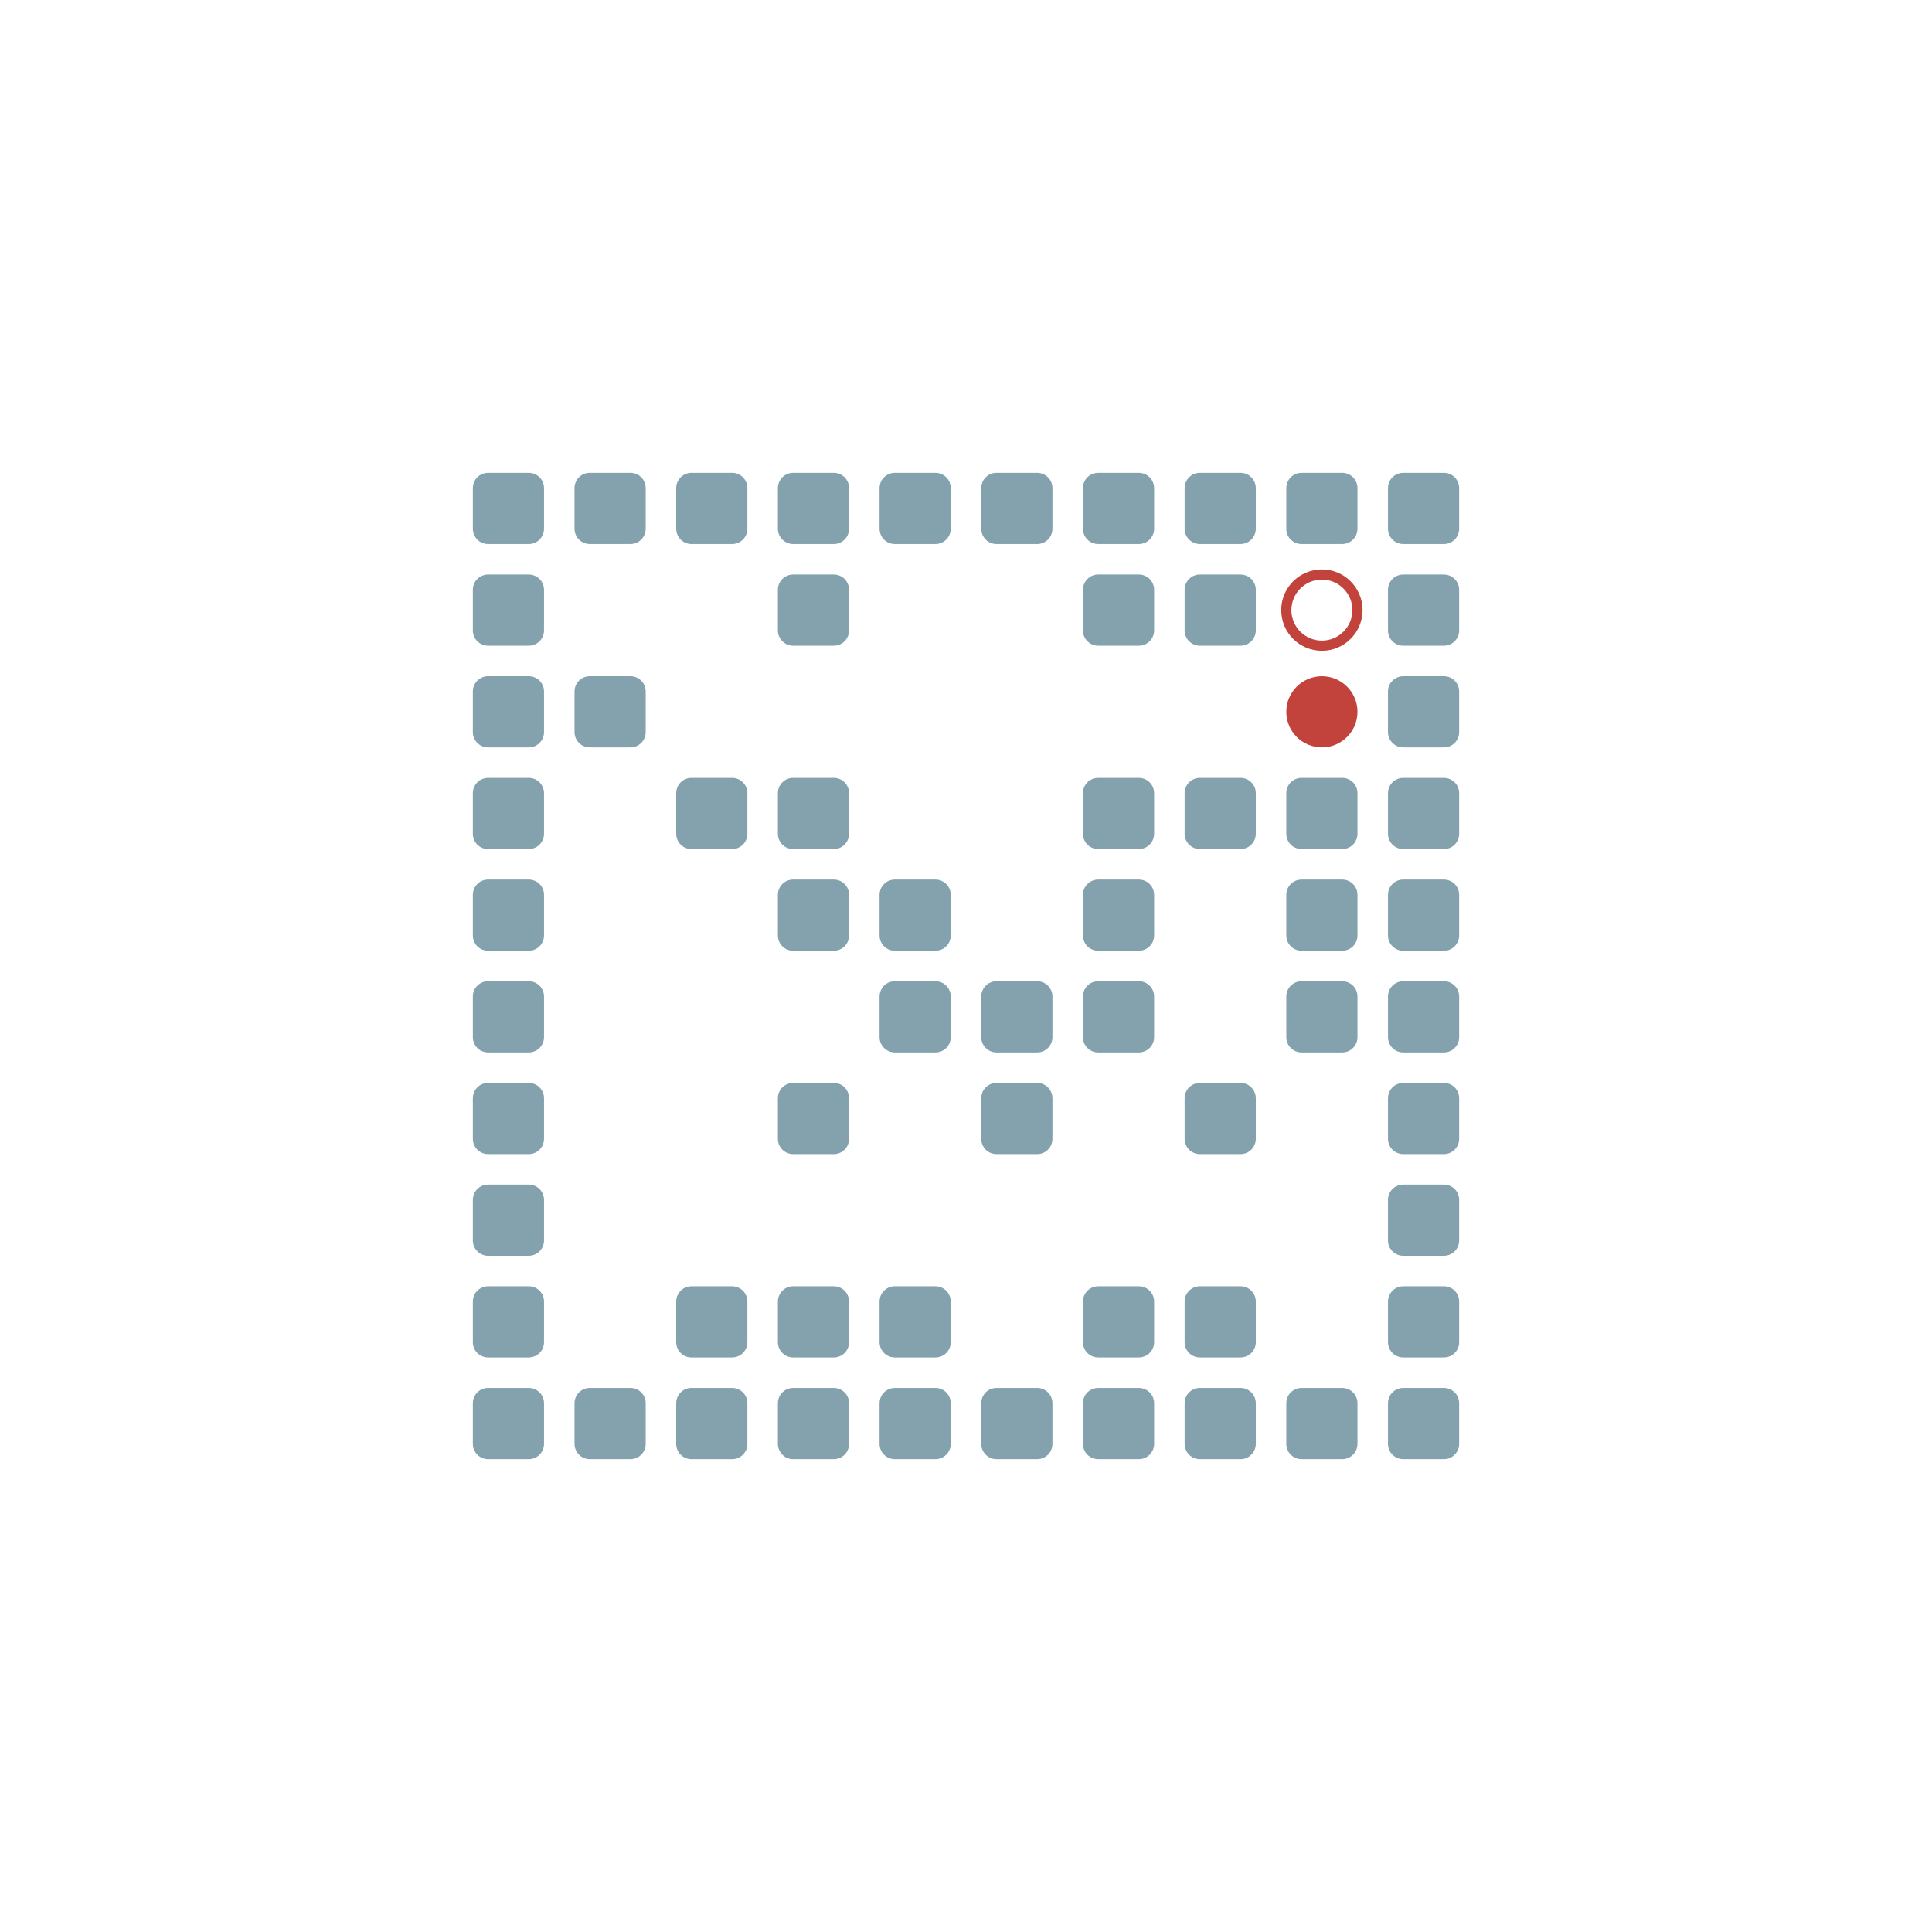
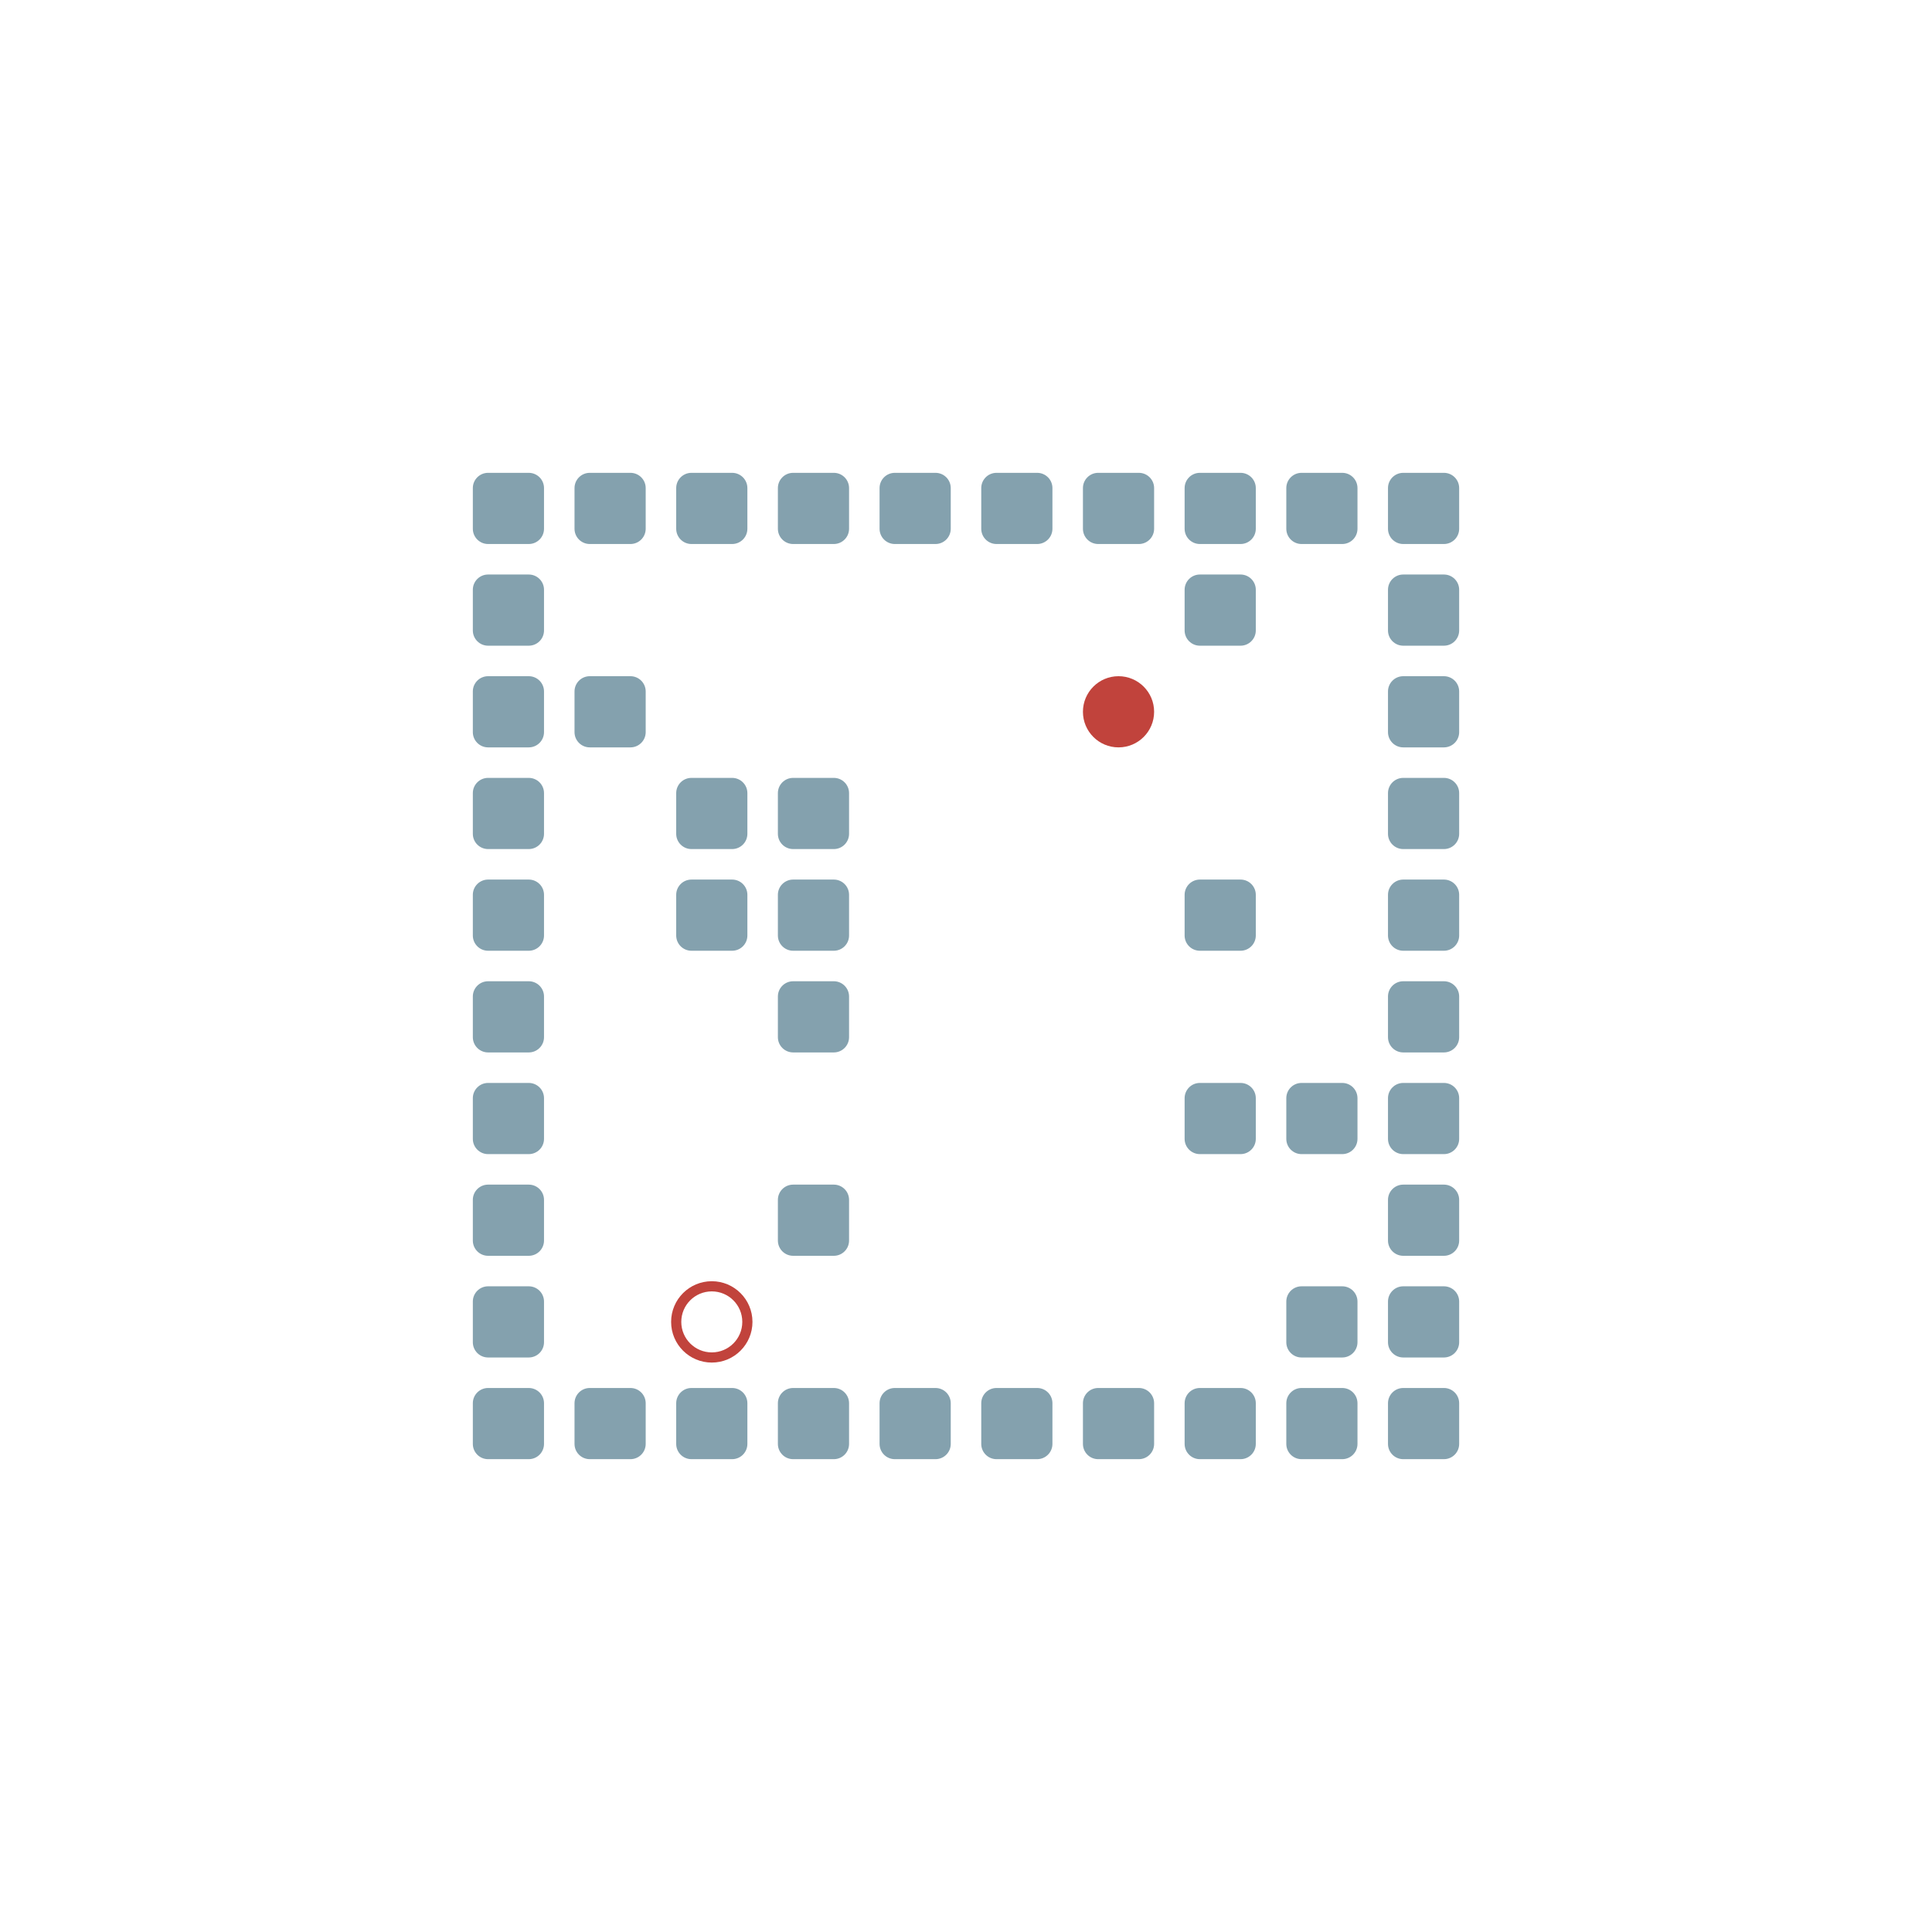
<svg xmlns="http://www.w3.org/2000/svg" width="190" height="190" viewBox="0 -1900 1900 1900">
  <defs>

</defs>
  <rect fill="#84A1AE" height="70" rx="15" width="70" x="465" y="-535" />
  <rect fill="#84A1AE" height="70" rx="15" width="70" x="465" y="-635" />
  <rect fill="#84A1AE" height="70" rx="15" width="70" x="465" y="-735" />
  <rect fill="#84A1AE" height="70" rx="15" width="70" x="465" y="-835" />
  <rect fill="#84A1AE" height="70" rx="15" width="70" x="465" y="-935" />
  <rect fill="#84A1AE" height="70" rx="15" width="70" x="465" y="-1035" />
  <rect fill="#84A1AE" height="70" rx="15" width="70" x="465" y="-1135" />
  <rect fill="#84A1AE" height="70" rx="15" width="70" x="465" y="-1235" />
  <rect fill="#84A1AE" height="70" rx="15" width="70" x="465" y="-1335" />
  <rect fill="#84A1AE" height="70" rx="15" width="70" x="465" y="-1435" />
  <rect fill="#84A1AE" height="70" rx="15" width="70" x="565" y="-535" />
  <rect fill="#84A1AE" height="70" rx="15" width="70" x="565" y="-1235" />
  <rect fill="#84A1AE" height="70" rx="15" width="70" x="565" y="-1435" />
  <rect fill="#84A1AE" height="70" rx="15" width="70" x="665" y="-535" />
-   <rect fill="#84A1AE" height="70" rx="15" width="70" x="665" y="-635" />
+   <rect fill="#84A1AE" height="70" rx="15" width="70" x="665" y="-1035" />
  <rect fill="#84A1AE" height="70" rx="15" width="70" x="665" y="-1135" />
  <rect fill="#84A1AE" height="70" rx="15" width="70" x="665" y="-1435" />
  <rect fill="#84A1AE" height="70" rx="15" width="70" x="765" y="-535" />
-   <rect fill="#84A1AE" height="70" rx="15" width="70" x="765" y="-635" />
-   <rect fill="#84A1AE" height="70" rx="15" width="70" x="765" y="-835" />
+   <rect fill="#84A1AE" height="70" rx="15" width="70" x="765" y="-735" />
+   <rect fill="#84A1AE" height="70" rx="15" width="70" x="765" y="-935" />
  <rect fill="#84A1AE" height="70" rx="15" width="70" x="765" y="-1035" />
  <rect fill="#84A1AE" height="70" rx="15" width="70" x="765" y="-1135" />
-   <rect fill="#84A1AE" height="70" rx="15" width="70" x="765" y="-1335" />
  <rect fill="#84A1AE" height="70" rx="15" width="70" x="765" y="-1435" />
  <rect fill="#84A1AE" height="70" rx="15" width="70" x="865" y="-535" />
-   <rect fill="#84A1AE" height="70" rx="15" width="70" x="865" y="-635" />
-   <rect fill="#84A1AE" height="70" rx="15" width="70" x="865" y="-935" />
-   <rect fill="#84A1AE" height="70" rx="15" width="70" x="865" y="-1035" />
  <rect fill="#84A1AE" height="70" rx="15" width="70" x="865" y="-1435" />
  <rect fill="#84A1AE" height="70" rx="15" width="70" x="965" y="-535" />
-   <rect fill="#84A1AE" height="70" rx="15" width="70" x="965" y="-835" />
-   <rect fill="#84A1AE" height="70" rx="15" width="70" x="965" y="-935" />
  <rect fill="#84A1AE" height="70" rx="15" width="70" x="965" y="-1435" />
  <rect fill="#84A1AE" height="70" rx="15" width="70" x="1065" y="-535" />
-   <rect fill="#84A1AE" height="70" rx="15" width="70" x="1065" y="-635" />
-   <rect fill="#84A1AE" height="70" rx="15" width="70" x="1065" y="-935" />
-   <rect fill="#84A1AE" height="70" rx="15" width="70" x="1065" y="-1035" />
-   <rect fill="#84A1AE" height="70" rx="15" width="70" x="1065" y="-1135" />
-   <rect fill="#84A1AE" height="70" rx="15" width="70" x="1065" y="-1335" />
  <rect fill="#84A1AE" height="70" rx="15" width="70" x="1065" y="-1435" />
  <rect fill="#84A1AE" height="70" rx="15" width="70" x="1165" y="-535" />
-   <rect fill="#84A1AE" height="70" rx="15" width="70" x="1165" y="-635" />
  <rect fill="#84A1AE" height="70" rx="15" width="70" x="1165" y="-835" />
-   <rect fill="#84A1AE" height="70" rx="15" width="70" x="1165" y="-1135" />
+   <rect fill="#84A1AE" height="70" rx="15" width="70" x="1165" y="-1035" />
  <rect fill="#84A1AE" height="70" rx="15" width="70" x="1165" y="-1335" />
  <rect fill="#84A1AE" height="70" rx="15" width="70" x="1165" y="-1435" />
  <rect fill="#84A1AE" height="70" rx="15" width="70" x="1265" y="-535" />
-   <rect fill="#84A1AE" height="70" rx="15" width="70" x="1265" y="-935" />
-   <rect fill="#84A1AE" height="70" rx="15" width="70" x="1265" y="-1035" />
-   <rect fill="#84A1AE" height="70" rx="15" width="70" x="1265" y="-1135" />
+   <rect fill="#84A1AE" height="70" rx="15" width="70" x="1265" y="-635" />
+   <rect fill="#84A1AE" height="70" rx="15" width="70" x="1265" y="-835" />
  <rect fill="#84A1AE" height="70" rx="15" width="70" x="1265" y="-1435" />
  <rect fill="#84A1AE" height="70" rx="15" width="70" x="1365" y="-535" />
  <rect fill="#84A1AE" height="70" rx="15" width="70" x="1365" y="-635" />
  <rect fill="#84A1AE" height="70" rx="15" width="70" x="1365" y="-735" />
  <rect fill="#84A1AE" height="70" rx="15" width="70" x="1365" y="-835" />
  <rect fill="#84A1AE" height="70" rx="15" width="70" x="1365" y="-935" />
  <rect fill="#84A1AE" height="70" rx="15" width="70" x="1365" y="-1035" />
  <rect fill="#84A1AE" height="70" rx="15" width="70" x="1365" y="-1135" />
  <rect fill="#84A1AE" height="70" rx="15" width="70" x="1365" y="-1235" />
  <rect fill="#84A1AE" height="70" rx="15" width="70" x="1365" y="-1335" />
  <rect fill="#84A1AE" height="70" rx="15" width="70" x="1365" y="-1435" />
-   <circle cx="1300" cy="-1200" fill="#c1433c" r="35">
-     <animate attributeName="cy" dur="0.56s" keyTimes="0.0;0.333;0.667;1.0" repeatCount="indefinite" values="-1200;-1200;-1300;-1300" />
-     <animate attributeName="cx" dur="0.56s" keyTimes="0.0;0.333;1.0" repeatCount="indefinite" values="1300;1300;1300" />
-     <animate attributeName="visibility" dur="0.56s" keyTimes="0.0;0.333;0.667;1.0" repeatCount="indefinite" values="visible;visible;hidden;hidden" />
+   <circle cx="1100" cy="-1200" fill="#c1433c" r="35">
+     <animate attributeName="cy" dur="28s" keyTimes="0.0;0.01;0.02;0.03;0.079;0.089;0.248;0.257;0.376;0.386;0.515;0.525;0.554;0.564;0.683;0.693;0.733;0.743;0.752;0.762;0.772;0.782;0.792;0.812;0.822;0.901;0.911;0.931;0.941;1.0" repeatCount="indefinite" values="-1200;-1200;-1200;-1300;-1300;-1200;-1200;-1300;-1300;-1200;-1200;-1300;-1300;-1200;-1200;-1300;-1300;-1200;-1100;-1100;-1000;-1000;-1100;-1100;-1200;-1200;-1300;-1300;-1200;-1200" />
+     <animate attributeName="cx" dur="28s" keyTimes="0.0;0.01;0.02;0.04;0.05;0.059;0.069;0.089;0.099;0.188;0.198;0.218;0.228;0.277;0.287;0.297;0.317;0.327;0.337;0.347;0.356;0.366;0.426;0.436;0.446;0.455;0.465;0.475;0.495;0.505;0.525;0.535;0.545;0.554;0.564;0.574;0.584;0.604;0.614;0.634;0.644;0.653;0.663;0.673;0.683;0.693;0.703;0.713;0.723;0.752;0.762;0.772;0.782;0.842;0.851;0.861;0.871;0.95;0.96;0.98;0.99;1.0" repeatCount="indefinite" values="1100;1100;1000;1000;900;900;800;800;700;700;800;800;700;700;800;700;700;800;700;600;600;700;700;800;700;800;900;800;800;700;700;800;900;1000;1000;900;800;800;700;700;800;900;900;1000;900;900;1000;1000;1100;1100;1000;1000;1100;1100;1200;1200;1300;1300;1200;1200;1300;1300" />
+     <animate attributeName="visibility" dur="28s" keyTimes="0.0;0.01;1.0" repeatCount="indefinite" values="visible;visible;visible" />
  </circle>
-   <circle cx="1300" cy="-1300" fill="none" r="35" stroke="#c1433c" stroke-width="10">
-     <animate attributeName="visibility" dur="0.56s" keyTimes="0.0;0.333;0.667;1.0" repeatCount="indefinite" values="visible;visible;hidden;hidden" />
+   <circle cx="700" cy="-600" fill="none" r="35" stroke="#c1433c" stroke-width="10">
+     <animate attributeName="visibility" dur="28s" keyTimes="0.0;0.01;1.0" repeatCount="indefinite" values="visible;visible;visible" />
  </circle>
</svg>
